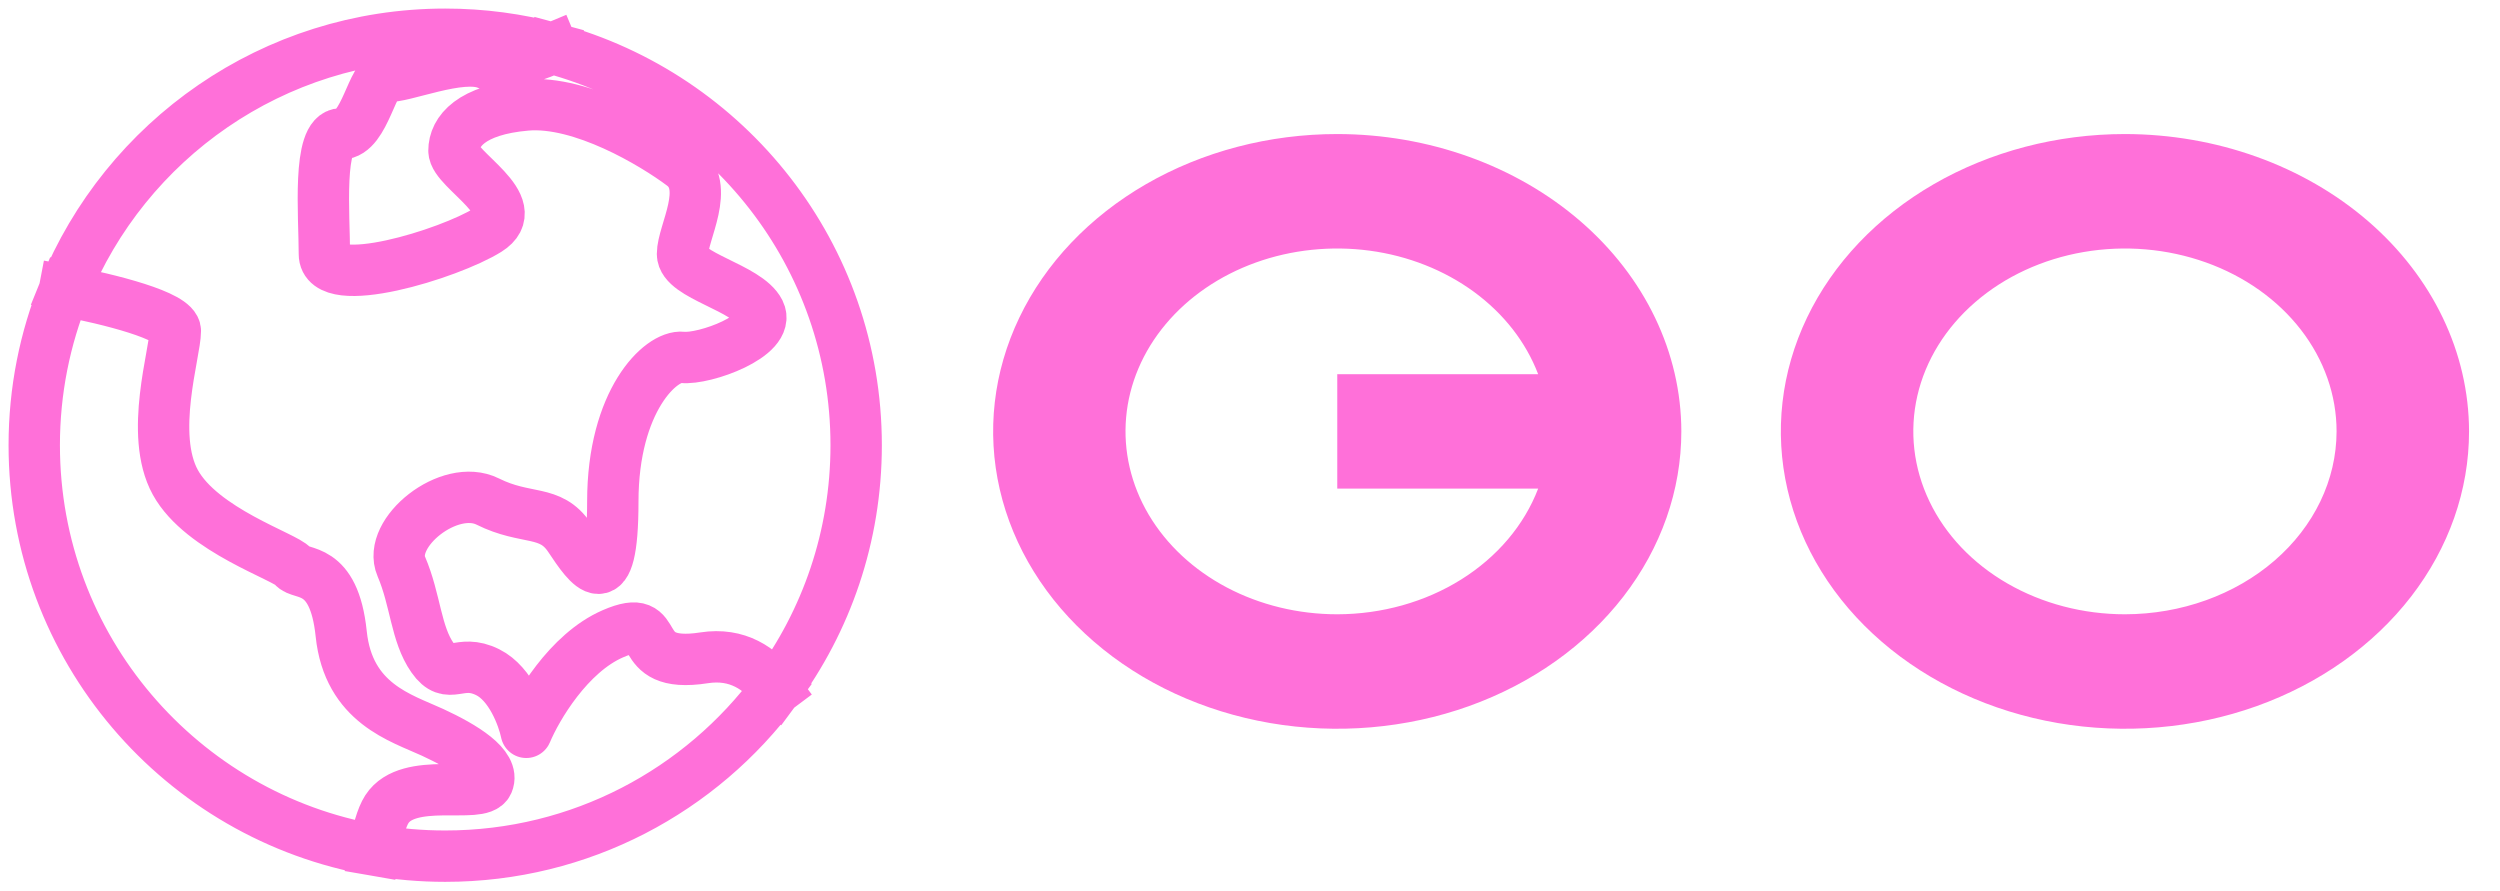
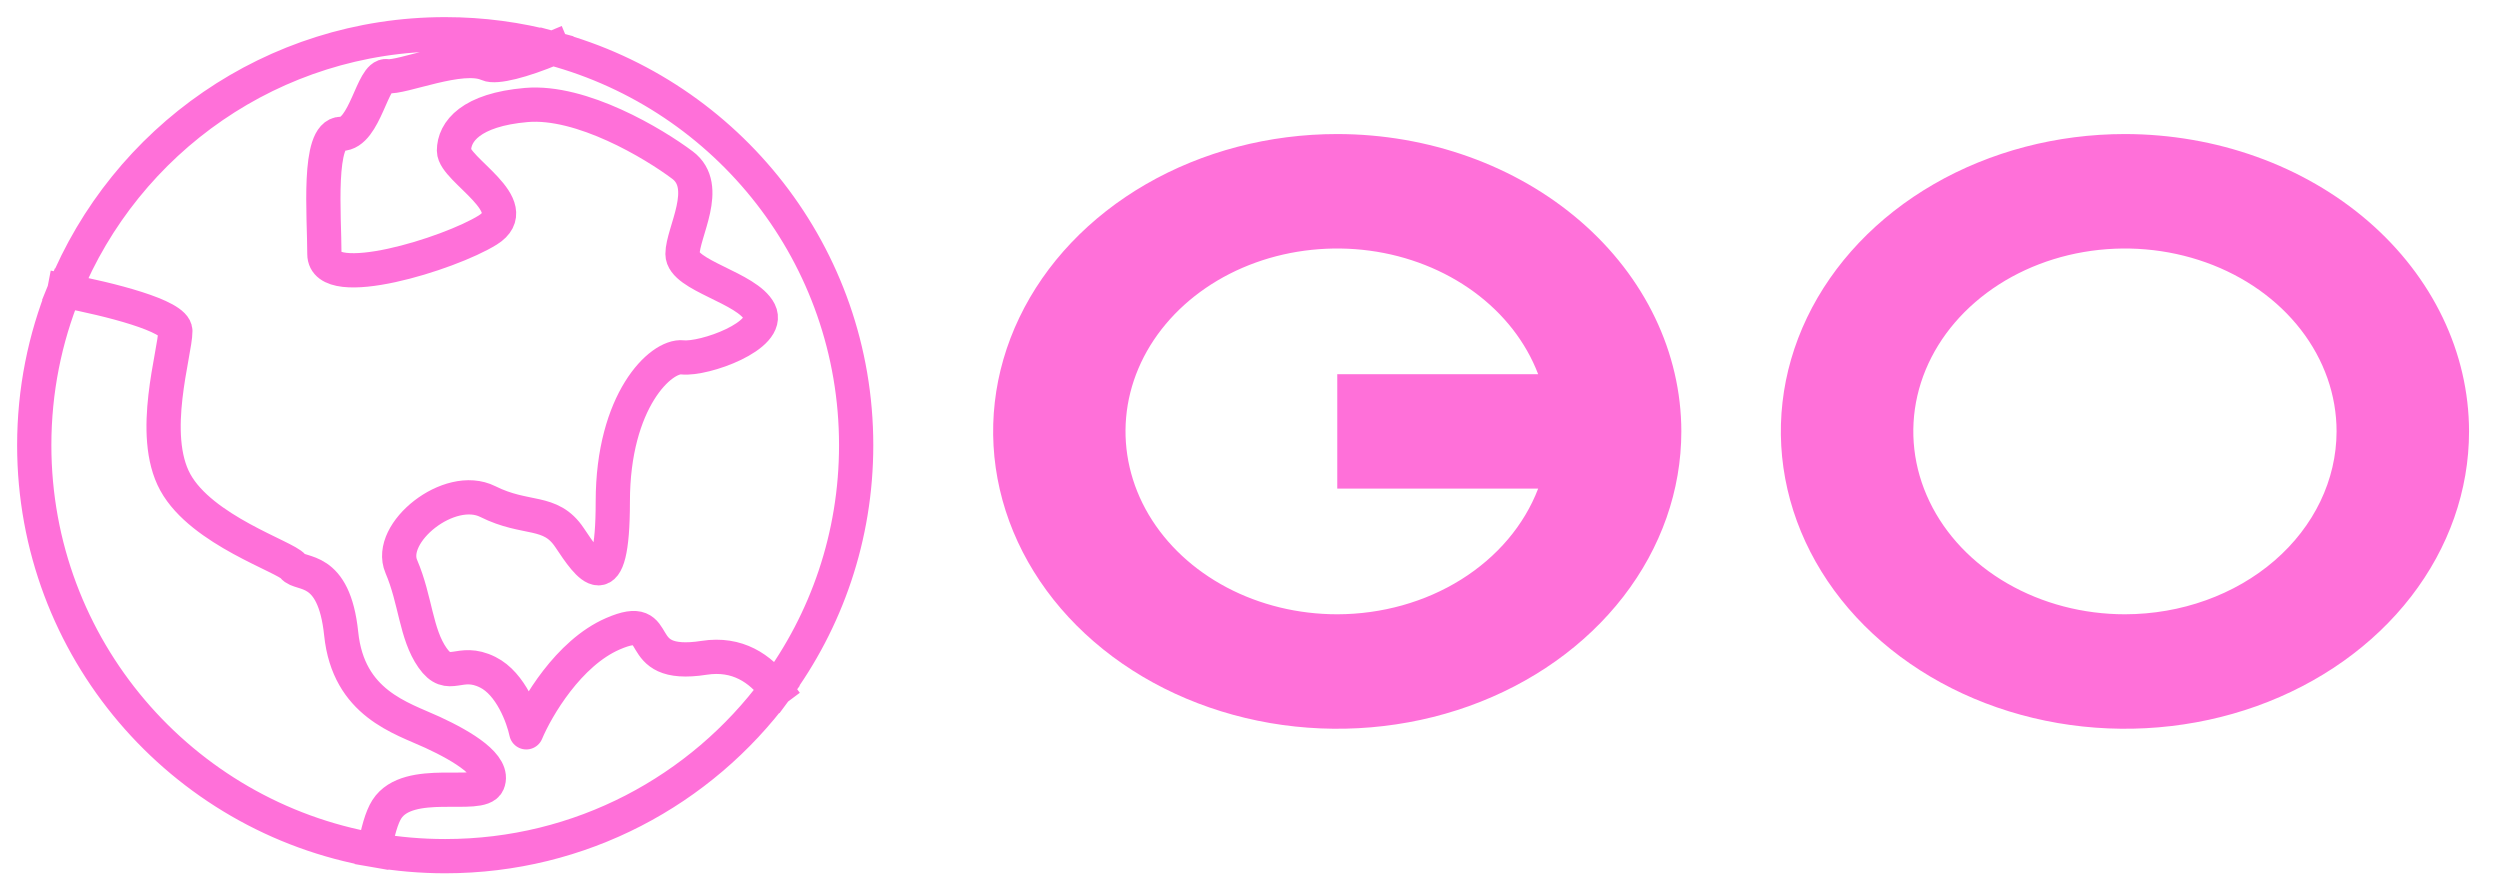
<svg xmlns="http://www.w3.org/2000/svg" width="73" height="26" viewBox="0 0 73 26" fill="none">
  <path d="M62.049 3.914C60.062 3.914 58.12 4.423 56.467 5.377C54.815 6.331 53.527 7.687 52.766 9.273C52.005 10.86 51.806 12.606 52.194 14.29C52.582 15.975 53.538 17.522 54.944 18.736C56.349 19.95 58.139 20.777 60.089 21.113C62.037 21.448 64.057 21.276 65.894 20.619C67.729 19.961 69.299 18.849 70.403 17.421C71.507 15.993 72.096 14.314 72.096 12.597C72.093 10.295 71.034 8.088 69.151 6.46C67.267 4.832 64.713 3.917 62.049 3.914ZM62.049 17.937C60.827 17.937 59.633 17.624 58.616 17.037C57.6 16.451 56.807 15.617 56.34 14.641C55.872 13.665 55.749 12.591 55.987 11.555C56.226 10.519 56.814 9.568 57.679 8.821C58.543 8.074 59.644 7.565 60.843 7.359C62.042 7.153 63.284 7.259 64.413 7.663C65.543 8.067 66.508 8.751 67.187 9.63C67.866 10.508 68.228 11.54 68.228 12.597C68.226 14.012 67.574 15.369 66.416 16.37C65.258 17.371 63.688 17.935 62.049 17.937ZM39.048 3.914C37.06 3.914 35.118 4.423 33.465 5.377C31.813 6.331 30.525 7.687 29.765 9.274C29.004 10.86 28.805 12.606 29.193 14.29C29.581 15.975 30.538 17.522 31.943 18.736C33.348 19.951 35.138 20.777 37.087 21.113C39.036 21.448 41.057 21.276 42.893 20.619C44.729 19.961 46.298 18.848 47.402 17.421C48.506 15.993 49.095 14.314 49.095 12.597C49.092 10.295 48.032 8.088 46.149 6.46C44.265 4.832 41.712 3.916 39.048 3.914ZM39.048 17.937C37.909 17.937 36.792 17.666 35.821 17.153C34.849 16.639 34.061 15.904 33.542 15.028C33.024 14.152 32.796 13.168 32.883 12.187C32.97 11.206 33.369 10.265 34.037 9.467C34.704 8.67 35.613 8.047 36.664 7.668C37.715 7.289 38.867 7.169 39.992 7.319C41.117 7.47 42.172 7.887 43.041 8.523C43.91 9.16 44.558 9.991 44.914 10.926H39.048V14.268H44.914C44.506 15.334 43.72 16.262 42.667 16.921C41.614 17.58 40.347 17.935 39.048 17.937Z" fill="#FF70D9" />
-   <path d="M22.655 20.128C22.202 19.522 21.533 19.057 20.561 19.208C18.315 19.559 19.508 17.805 17.894 18.507C16.602 19.068 15.671 20.659 15.367 21.384C15.274 20.94 14.918 19.966 14.244 19.63C13.402 19.208 13.121 19.91 12.63 19.208C12.139 18.507 12.139 17.524 11.718 16.541C11.296 15.559 13.121 14.085 14.244 14.646C15.367 15.208 16.069 14.857 16.631 15.699C17.192 16.541 17.894 17.594 17.894 14.646C17.894 11.699 19.298 10.365 19.929 10.435C20.561 10.505 22.526 9.803 22.175 9.102C21.824 8.4 19.929 8.049 19.929 7.417C19.929 6.786 20.771 5.452 19.929 4.821C19.087 4.189 16.982 2.926 15.367 3.066C13.753 3.206 13.256 3.838 13.256 4.4C13.256 4.961 15.367 6.014 14.244 6.716C13.121 7.417 9.472 8.54 9.472 7.417C9.472 6.295 9.261 3.908 9.963 3.908C10.665 3.908 10.875 2.154 11.296 2.224C11.718 2.294 13.472 1.523 14.244 1.873C14.481 1.981 15.259 1.778 16.134 1.413M22.655 20.128C24.129 18.135 25 15.669 25 13C25 7.457 21.242 2.792 16.134 1.413M22.655 20.128C20.469 23.084 16.958 25 13 25C12.295 25 11.605 24.939 10.933 24.823M10.933 24.823C11.024 24.301 11.143 23.869 11.296 23.63C11.928 22.648 14.034 23.349 14.244 22.858C14.455 22.367 13.542 21.805 12.63 21.384C11.718 20.963 10.174 20.542 9.963 18.507C9.752 16.471 8.77 16.822 8.559 16.541C8.349 16.261 5.892 15.489 5.12 14.085C4.348 12.681 5.12 10.295 5.12 9.663C5.12 9.217 3.184 8.737 1.878 8.487M10.933 24.823C5.291 23.843 1 18.923 1 13C1 11.404 1.312 9.88 1.878 8.487M1.878 8.487C3.661 4.096 7.969 1 13 1C14.084 1 15.135 1.144 16.134 1.413" stroke="#FF70D9" stroke-width="1.5" stroke-linecap="square" stroke-linejoin="round" />
+   <path d="M22.655 20.128C22.202 19.522 21.533 19.057 20.561 19.208C18.315 19.559 19.508 17.805 17.894 18.507C16.602 19.068 15.671 20.659 15.367 21.384C15.274 20.94 14.918 19.966 14.244 19.63C13.402 19.208 13.121 19.91 12.63 19.208C12.139 18.507 12.139 17.524 11.718 16.541C11.296 15.559 13.121 14.085 14.244 14.646C15.367 15.208 16.069 14.857 16.631 15.699C17.192 16.541 17.894 17.594 17.894 14.646C17.894 11.699 19.298 10.365 19.929 10.435C20.561 10.505 22.526 9.803 22.175 9.102C21.824 8.4 19.929 8.049 19.929 7.417C19.929 6.786 20.771 5.452 19.929 4.821C19.087 4.189 16.982 2.926 15.367 3.066C13.753 3.206 13.256 3.838 13.256 4.4C13.256 4.961 15.367 6.014 14.244 6.716C13.121 7.417 9.472 8.54 9.472 7.417C9.472 6.295 9.261 3.908 9.963 3.908C10.665 3.908 10.875 2.154 11.296 2.224C11.718 2.294 13.472 1.523 14.244 1.873C14.481 1.981 15.259 1.778 16.134 1.413M22.655 20.128C24.129 18.135 25 15.669 25 13C25 7.457 21.242 2.792 16.134 1.413M22.655 20.128C20.469 23.084 16.958 25 13 25C12.295 25 11.605 24.939 10.933 24.823M10.933 24.823C11.024 24.301 11.143 23.869 11.296 23.63C11.928 22.648 14.034 23.349 14.244 22.858C14.455 22.367 13.542 21.805 12.63 21.384C11.718 20.963 10.174 20.542 9.963 18.507C9.752 16.471 8.77 16.822 8.559 16.541C8.349 16.261 5.892 15.489 5.12 14.085C4.348 12.681 5.12 10.295 5.12 9.663C5.12 9.217 3.184 8.737 1.878 8.487M10.933 24.823C5.291 23.843 1 18.923 1 13C1 11.404 1.312 9.88 1.878 8.487M1.878 8.487C3.661 4.096 7.969 1 13 1C14.084 1 15.135 1.144 16.134 1.413" stroke="#FF70D9" strokeWidth="1.5" stroke-linecap="square" stroke-linejoin="round" />
</svg>
